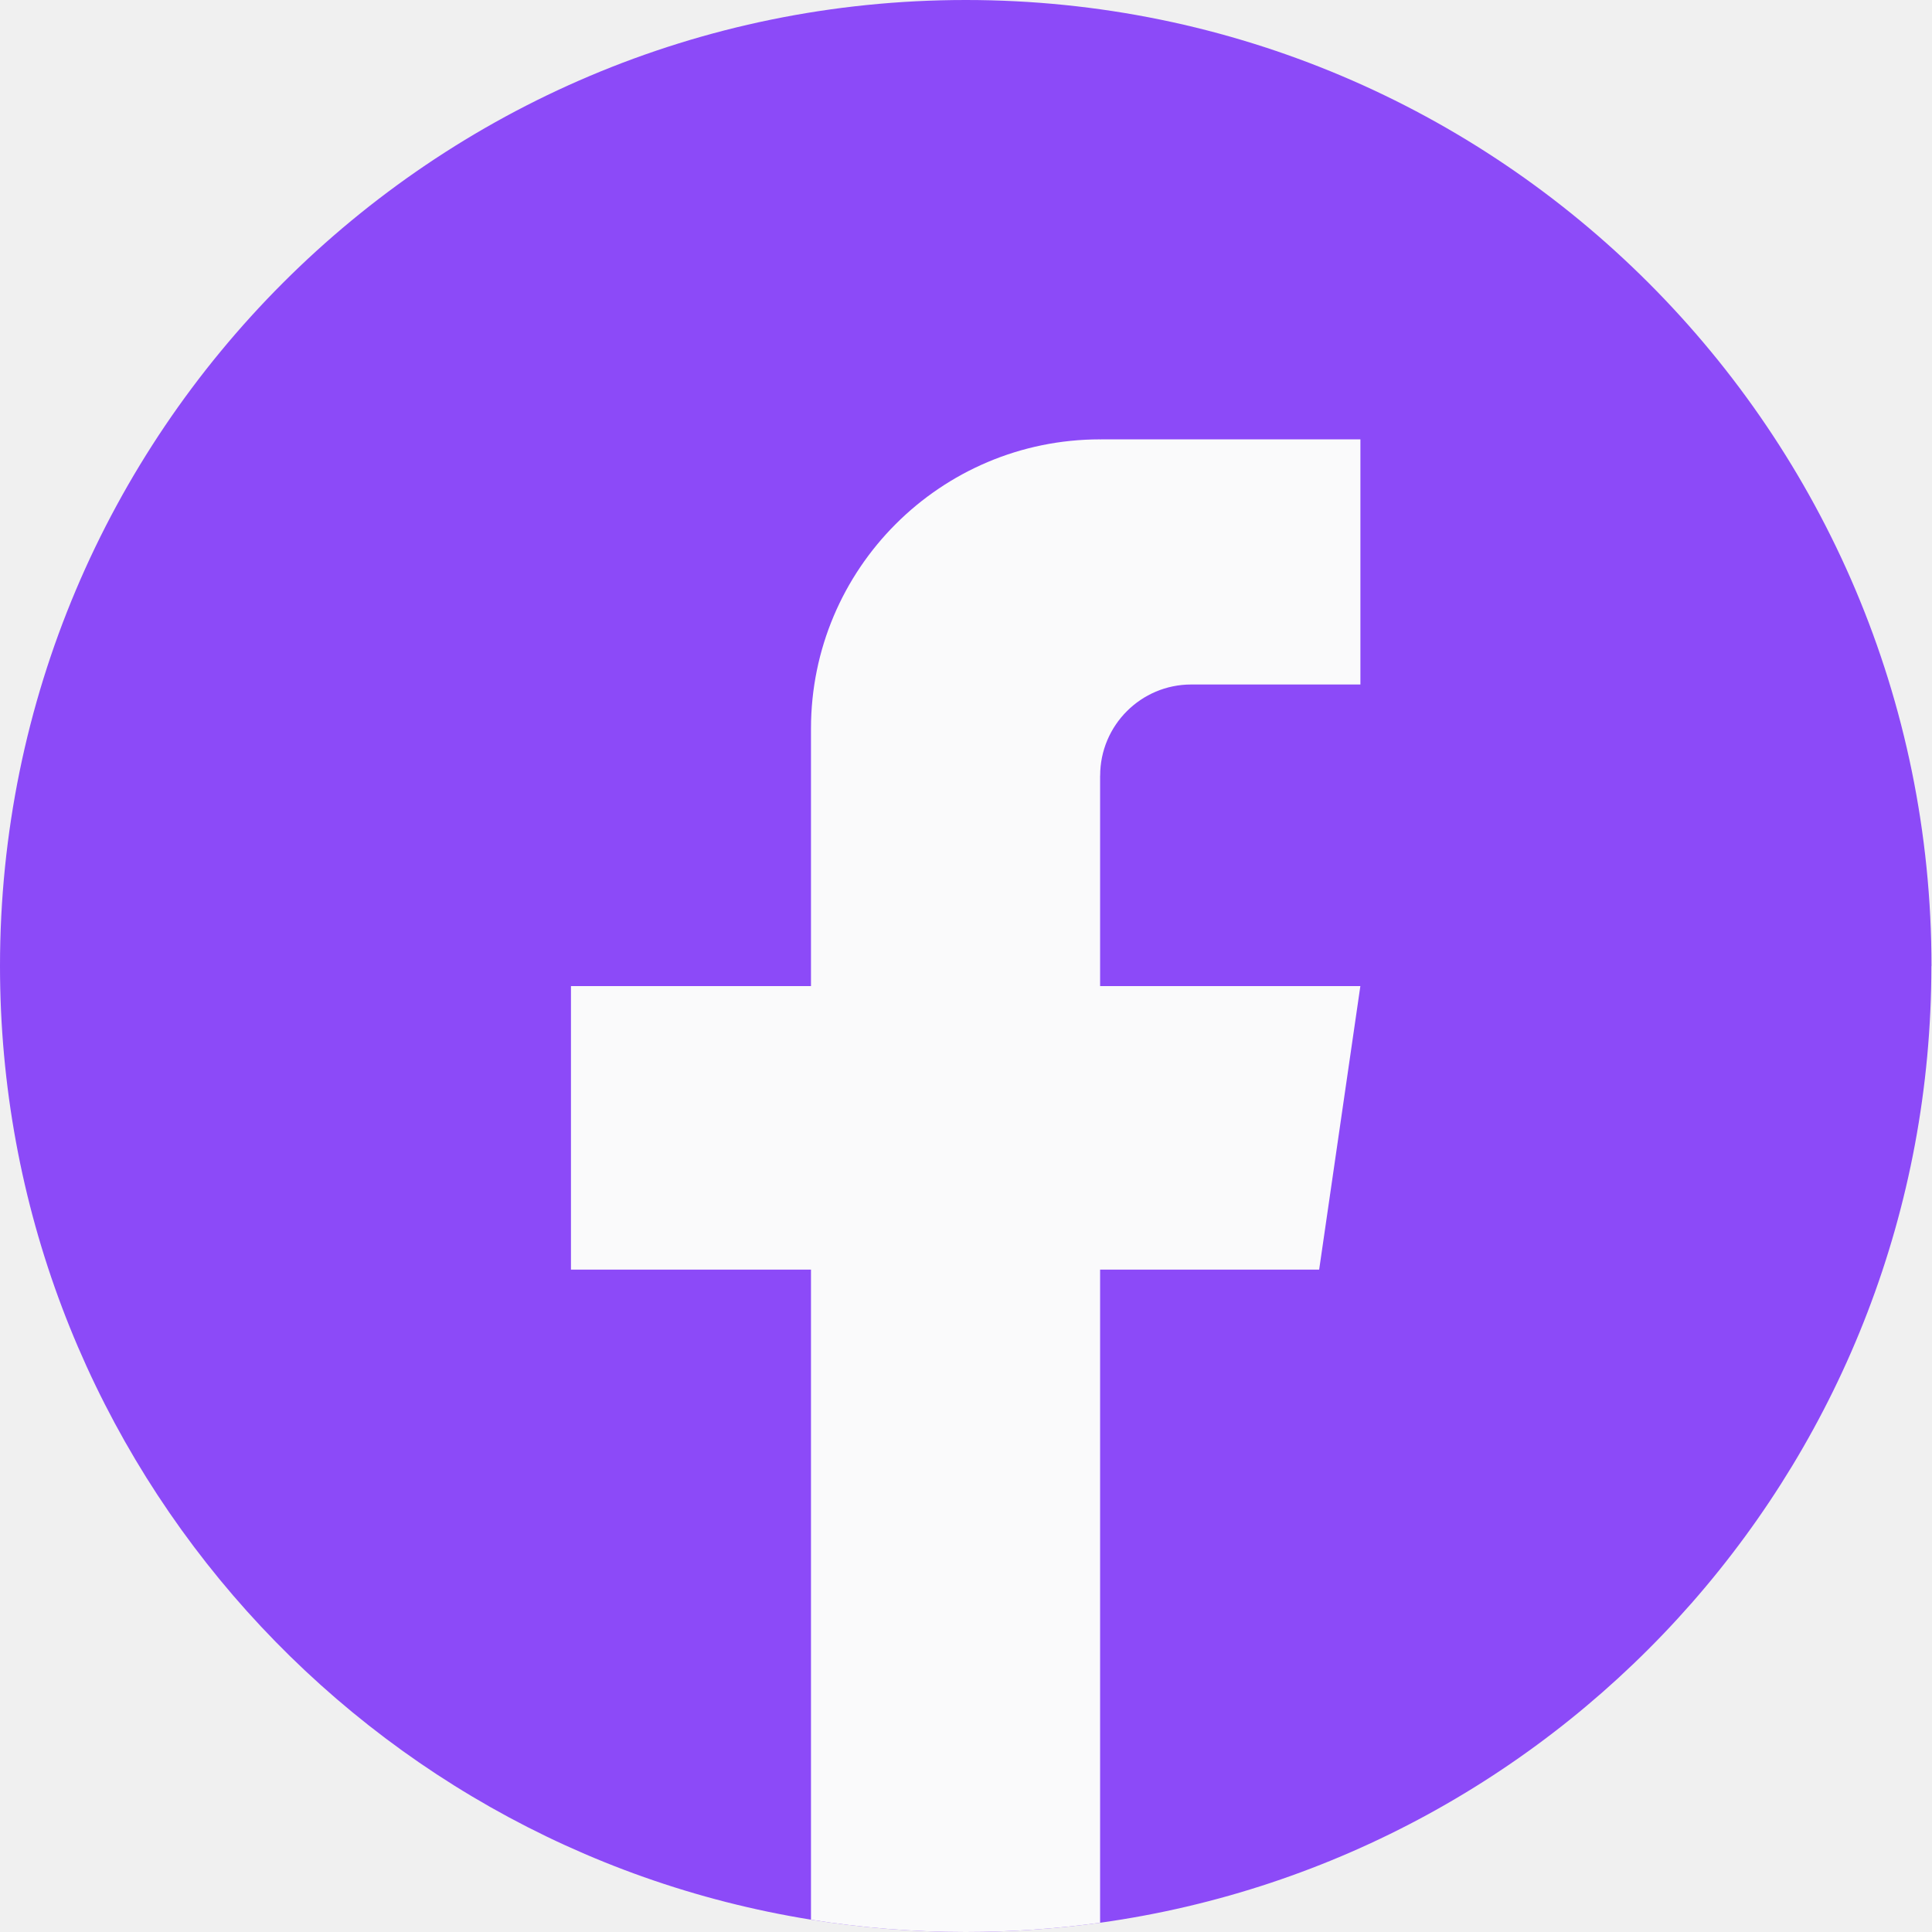
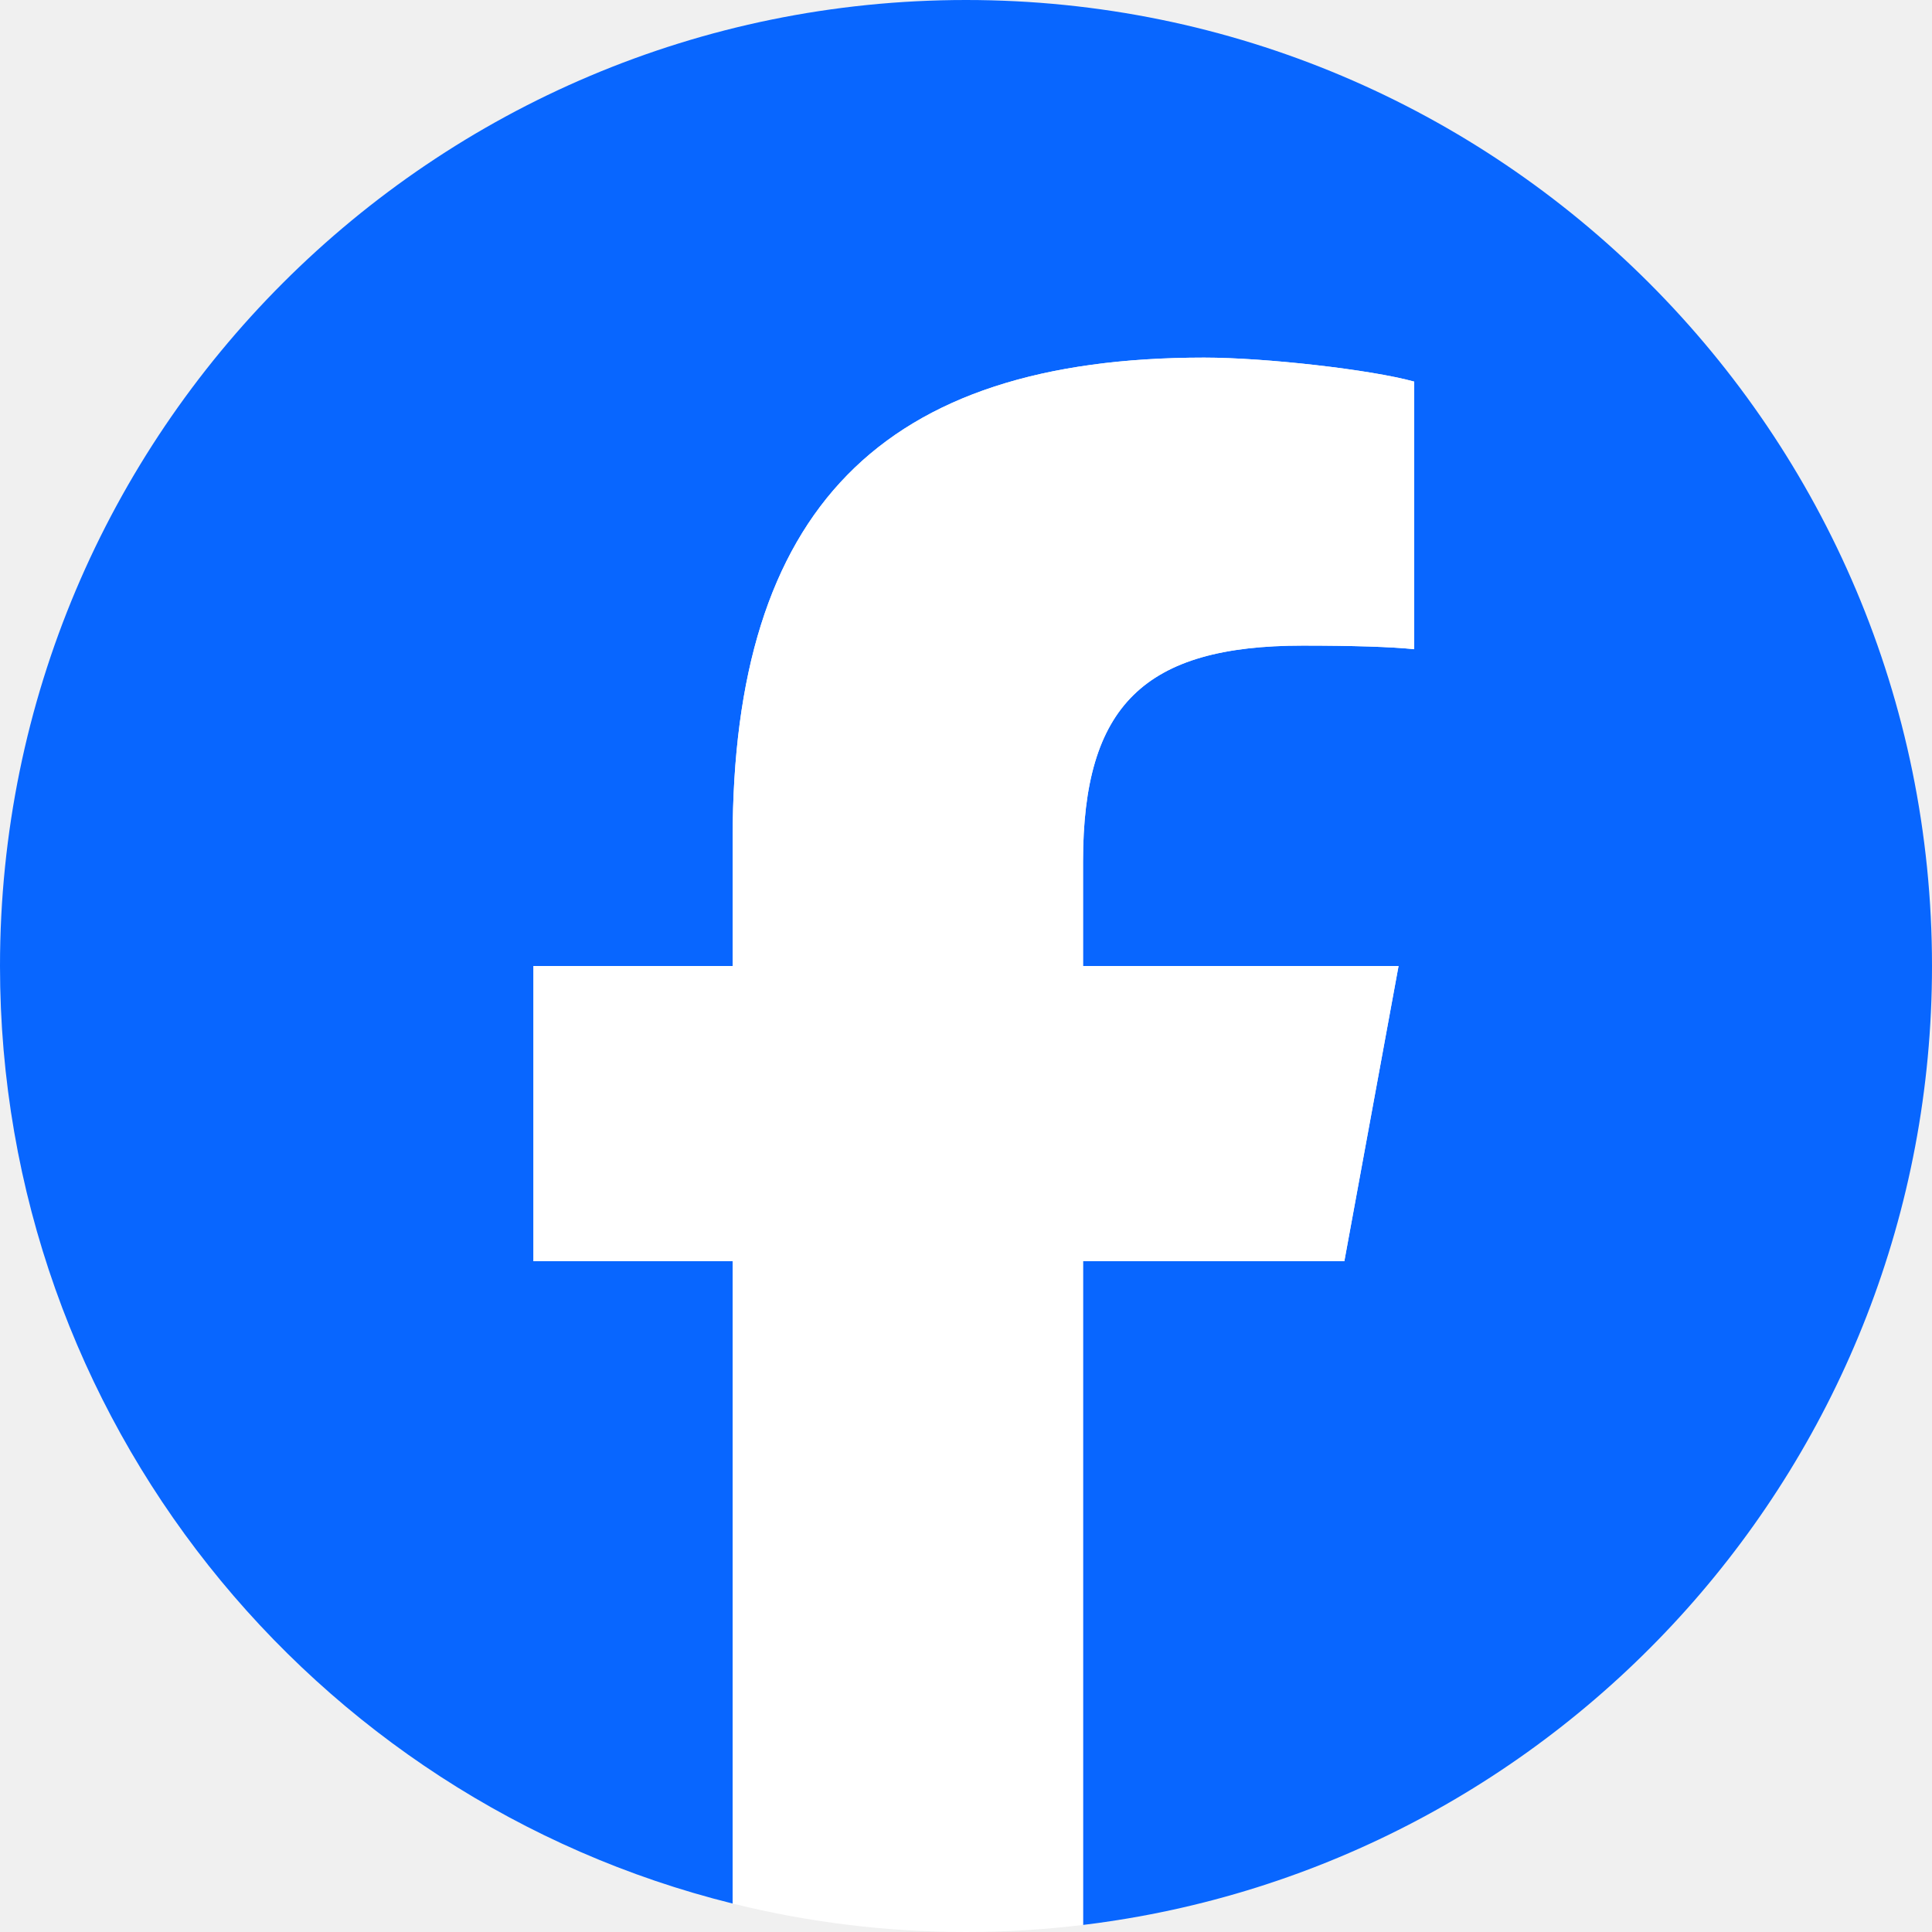
- <svg xmlns="http://www.w3.org/2000/svg" width="34" height="34" viewBox="0 0 34 34" fill="none">
-   <path d="M33.989 17.001C33.989 25.587 27.626 32.685 19.361 33.837C18.588 33.944 17.797 34 16.994 34C16.068 34 15.158 33.926 14.272 33.783C6.18 32.48 0 25.462 0 17.001C0 7.612 7.609 0 16.996 0C26.382 0 33.991 7.612 33.991 17.001H33.989Z" fill="#8C4AF8" />
-   <path d="M19.36 13.651V17.354H23.94L23.215 22.343H19.36V33.837C18.587 33.944 17.797 34 16.994 34C16.067 34 15.158 33.926 14.272 33.783V22.343H10.048V17.354H14.272V12.823C14.272 10.012 16.55 7.732 19.361 7.732V7.734C19.37 7.734 19.377 7.732 19.385 7.732H23.941V12.046H20.964C20.079 12.046 19.361 12.765 19.361 13.65L19.36 13.651Z" fill="#FAFAFB" />
+ <svg xmlns="http://www.w3.org/2000/svg" version="1.1" id="svg9" width="666.667" height="666.667" viewBox="0 0 666.667 666.667">
+   <defs id="defs13">
+     <clipPath clipPathUnits="userSpaceOnUse" id="clipPath25">
+       <path d="M 0,700 H 700 V 0 H 0 Z" id="path23" />
+     </clipPath>
+   </defs>
+   <g id="g17" transform="matrix(1.333333,0,0,-1.333333,-133.3333,800)">
+     <g id="g19">
+       <g id="g21" clip-path="url(#clipPath25)">
+         <g id="g27" transform="translate(600,350)">
+           <path d="m 0,0 c 0,138.071 -111.929,250 -250,250 -138.071,0 -250,-111.929 -250,-250 0,-117.245 80.715,-215.622 189.606,-242.638 v 166.242 h -51.552 V 0 h 51.552 v 32.919 c 0,85.092 38.508,124.532 122.048,124.532 15.838,0 43.167,-3.105 54.347,-6.211 V 81.986 c -5.901,0.621 -16.149,0.932 -28.882,0.932 -40.993,0 -56.832,-15.528 -56.832,-55.9 V 0 h 81.659 l -14.028,-76.396 h -67.631 V -248.169 C -95.927,-233.218 0,-127.818 0,0" style="fill:#0866ff;fill-opacity:1;fill-rule:nonzero;stroke:none" id="path29" />
+         </g>
+         <g id="g31" transform="translate(447.9175,273.6036)">
+           <path d="M 0,0 14.029,76.396 H -67.63 v 27.019 c 0,40.372 15.838,55.899 56.831,55.899 12.733,0 22.981,-0.31 28.882,-0.931 v 69.253 c -11.18,3.106 -38.509,6.212 -54.347,6.212 -83.539,0 -122.048,-39.441 -122.048,-124.533 V 76.396 h -51.552 V 0 h 51.552 v -166.242 c 19.343,-4.798 39.568,-7.362 60.394,-7.362 10.254,0 20.358,0.632 30.288,1.831 L -67.63,0 Z" style="fill:#ffffff;fill-opacity:1;fill-rule:nonzero;stroke:none" id="path33" />
+         </g>
+       </g>
+     </g>
+   </g>
</svg>
